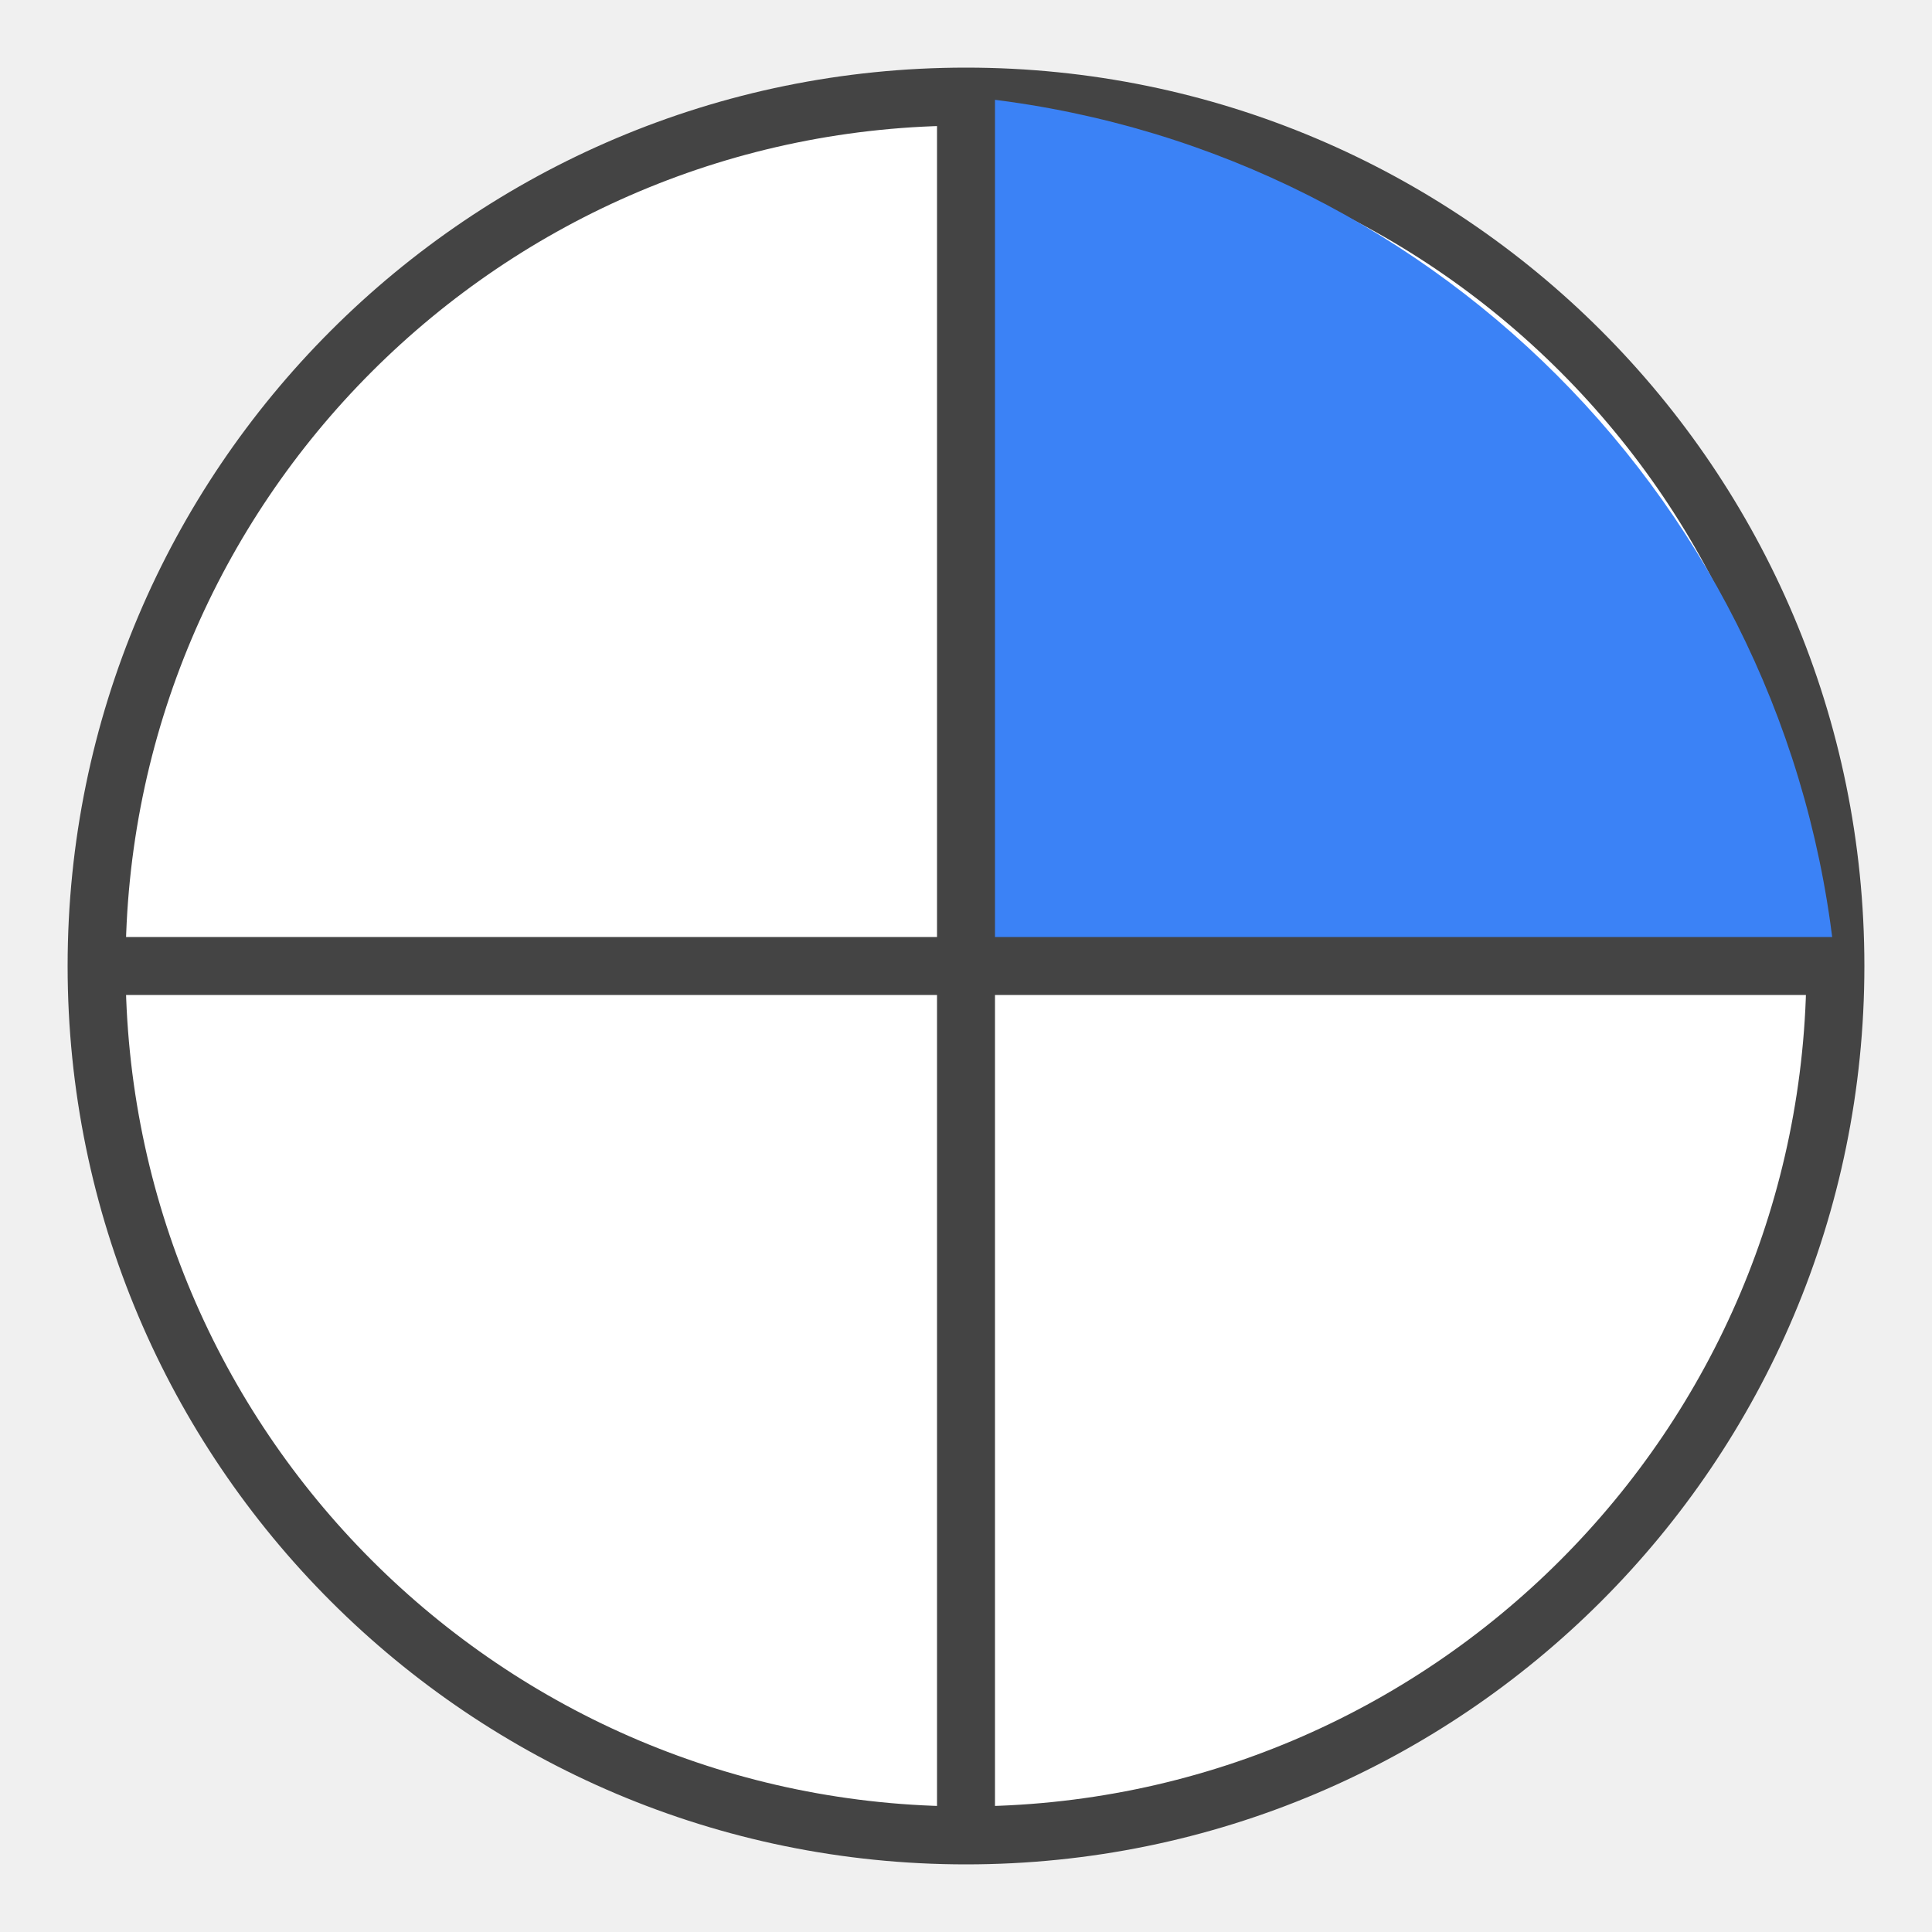
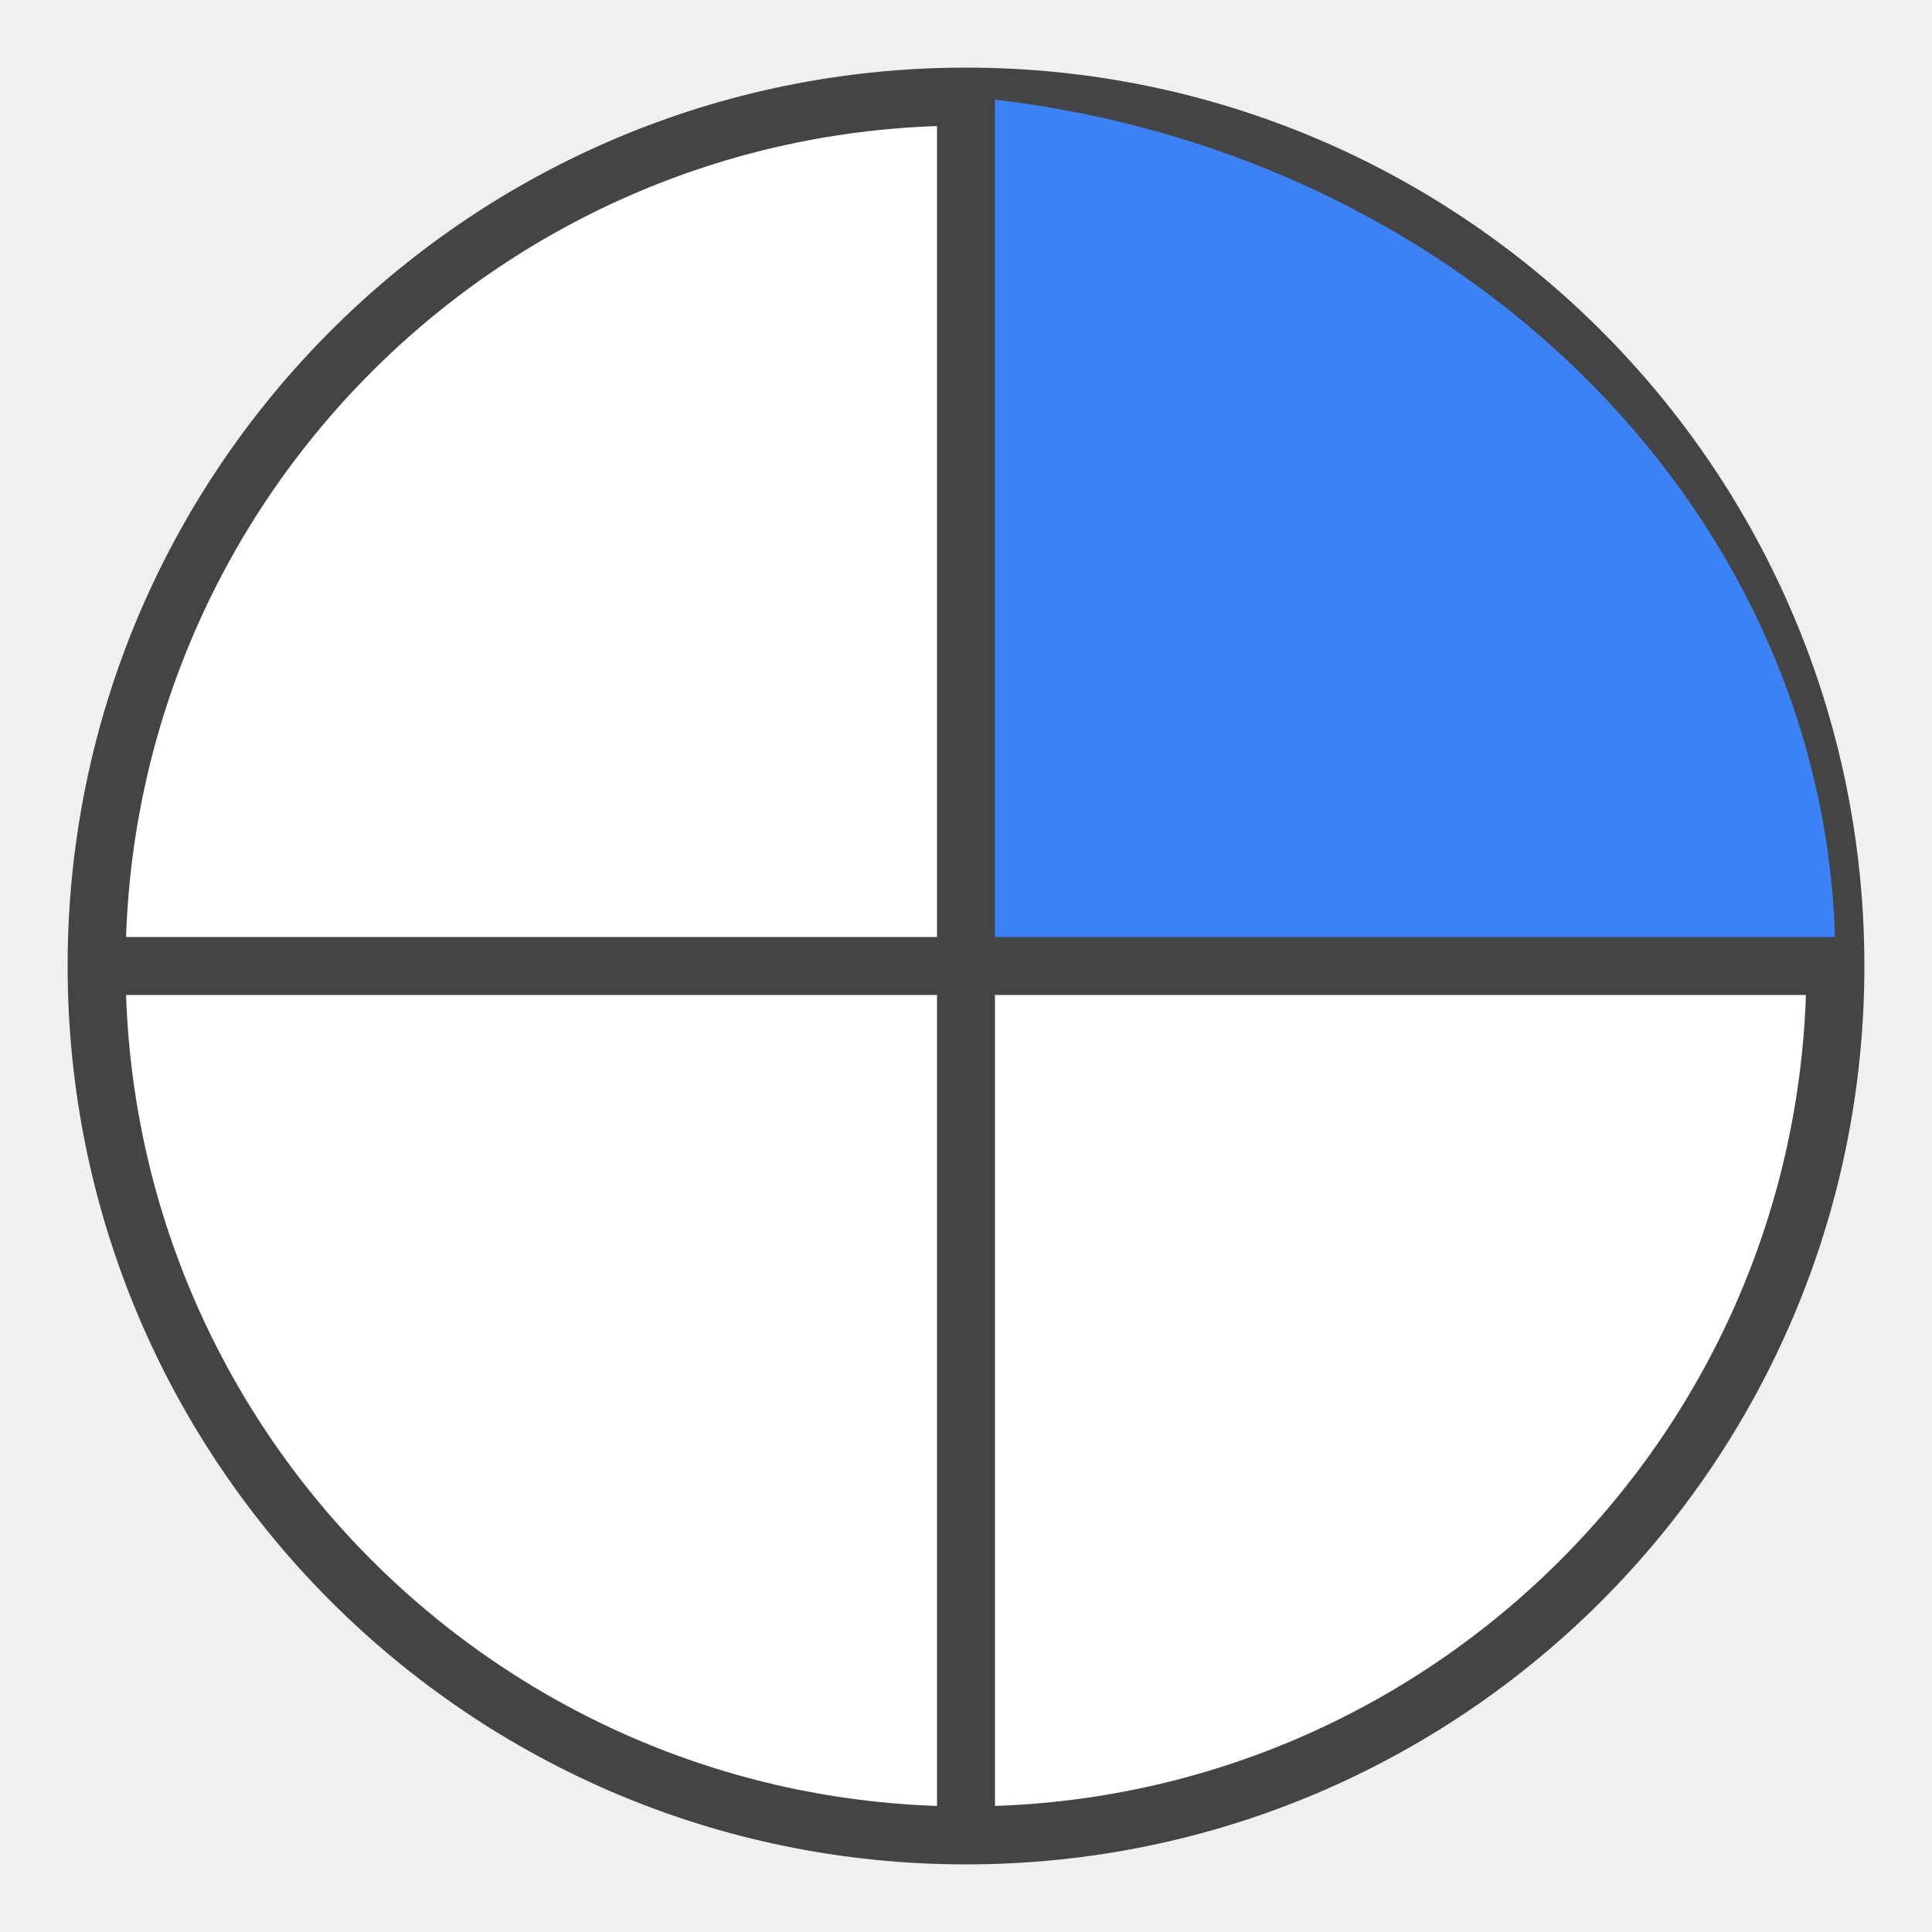
<svg xmlns="http://www.w3.org/2000/svg" width="200" height="200" viewBox="0 0 200 200">
  <circle cx="100" cy="100" r="90" stroke="#444444" stroke-width="6" fill="white" />
-   <path d="M100 10            A100 100 0 0 1 190 100            L100 100 Z" fill="#3b82f6" />
+   <path d="M100 10            A100 90 0 0 1 190 100            L100 100 Z" fill="#3b82f6" />
  <line x1="100" y1="10" x2="100" y2="190" stroke="#444444" stroke-width="6" />
  <line x1="10" y1="100" x2="190" y2="100" stroke="#444444" stroke-width="6" />
</svg>
